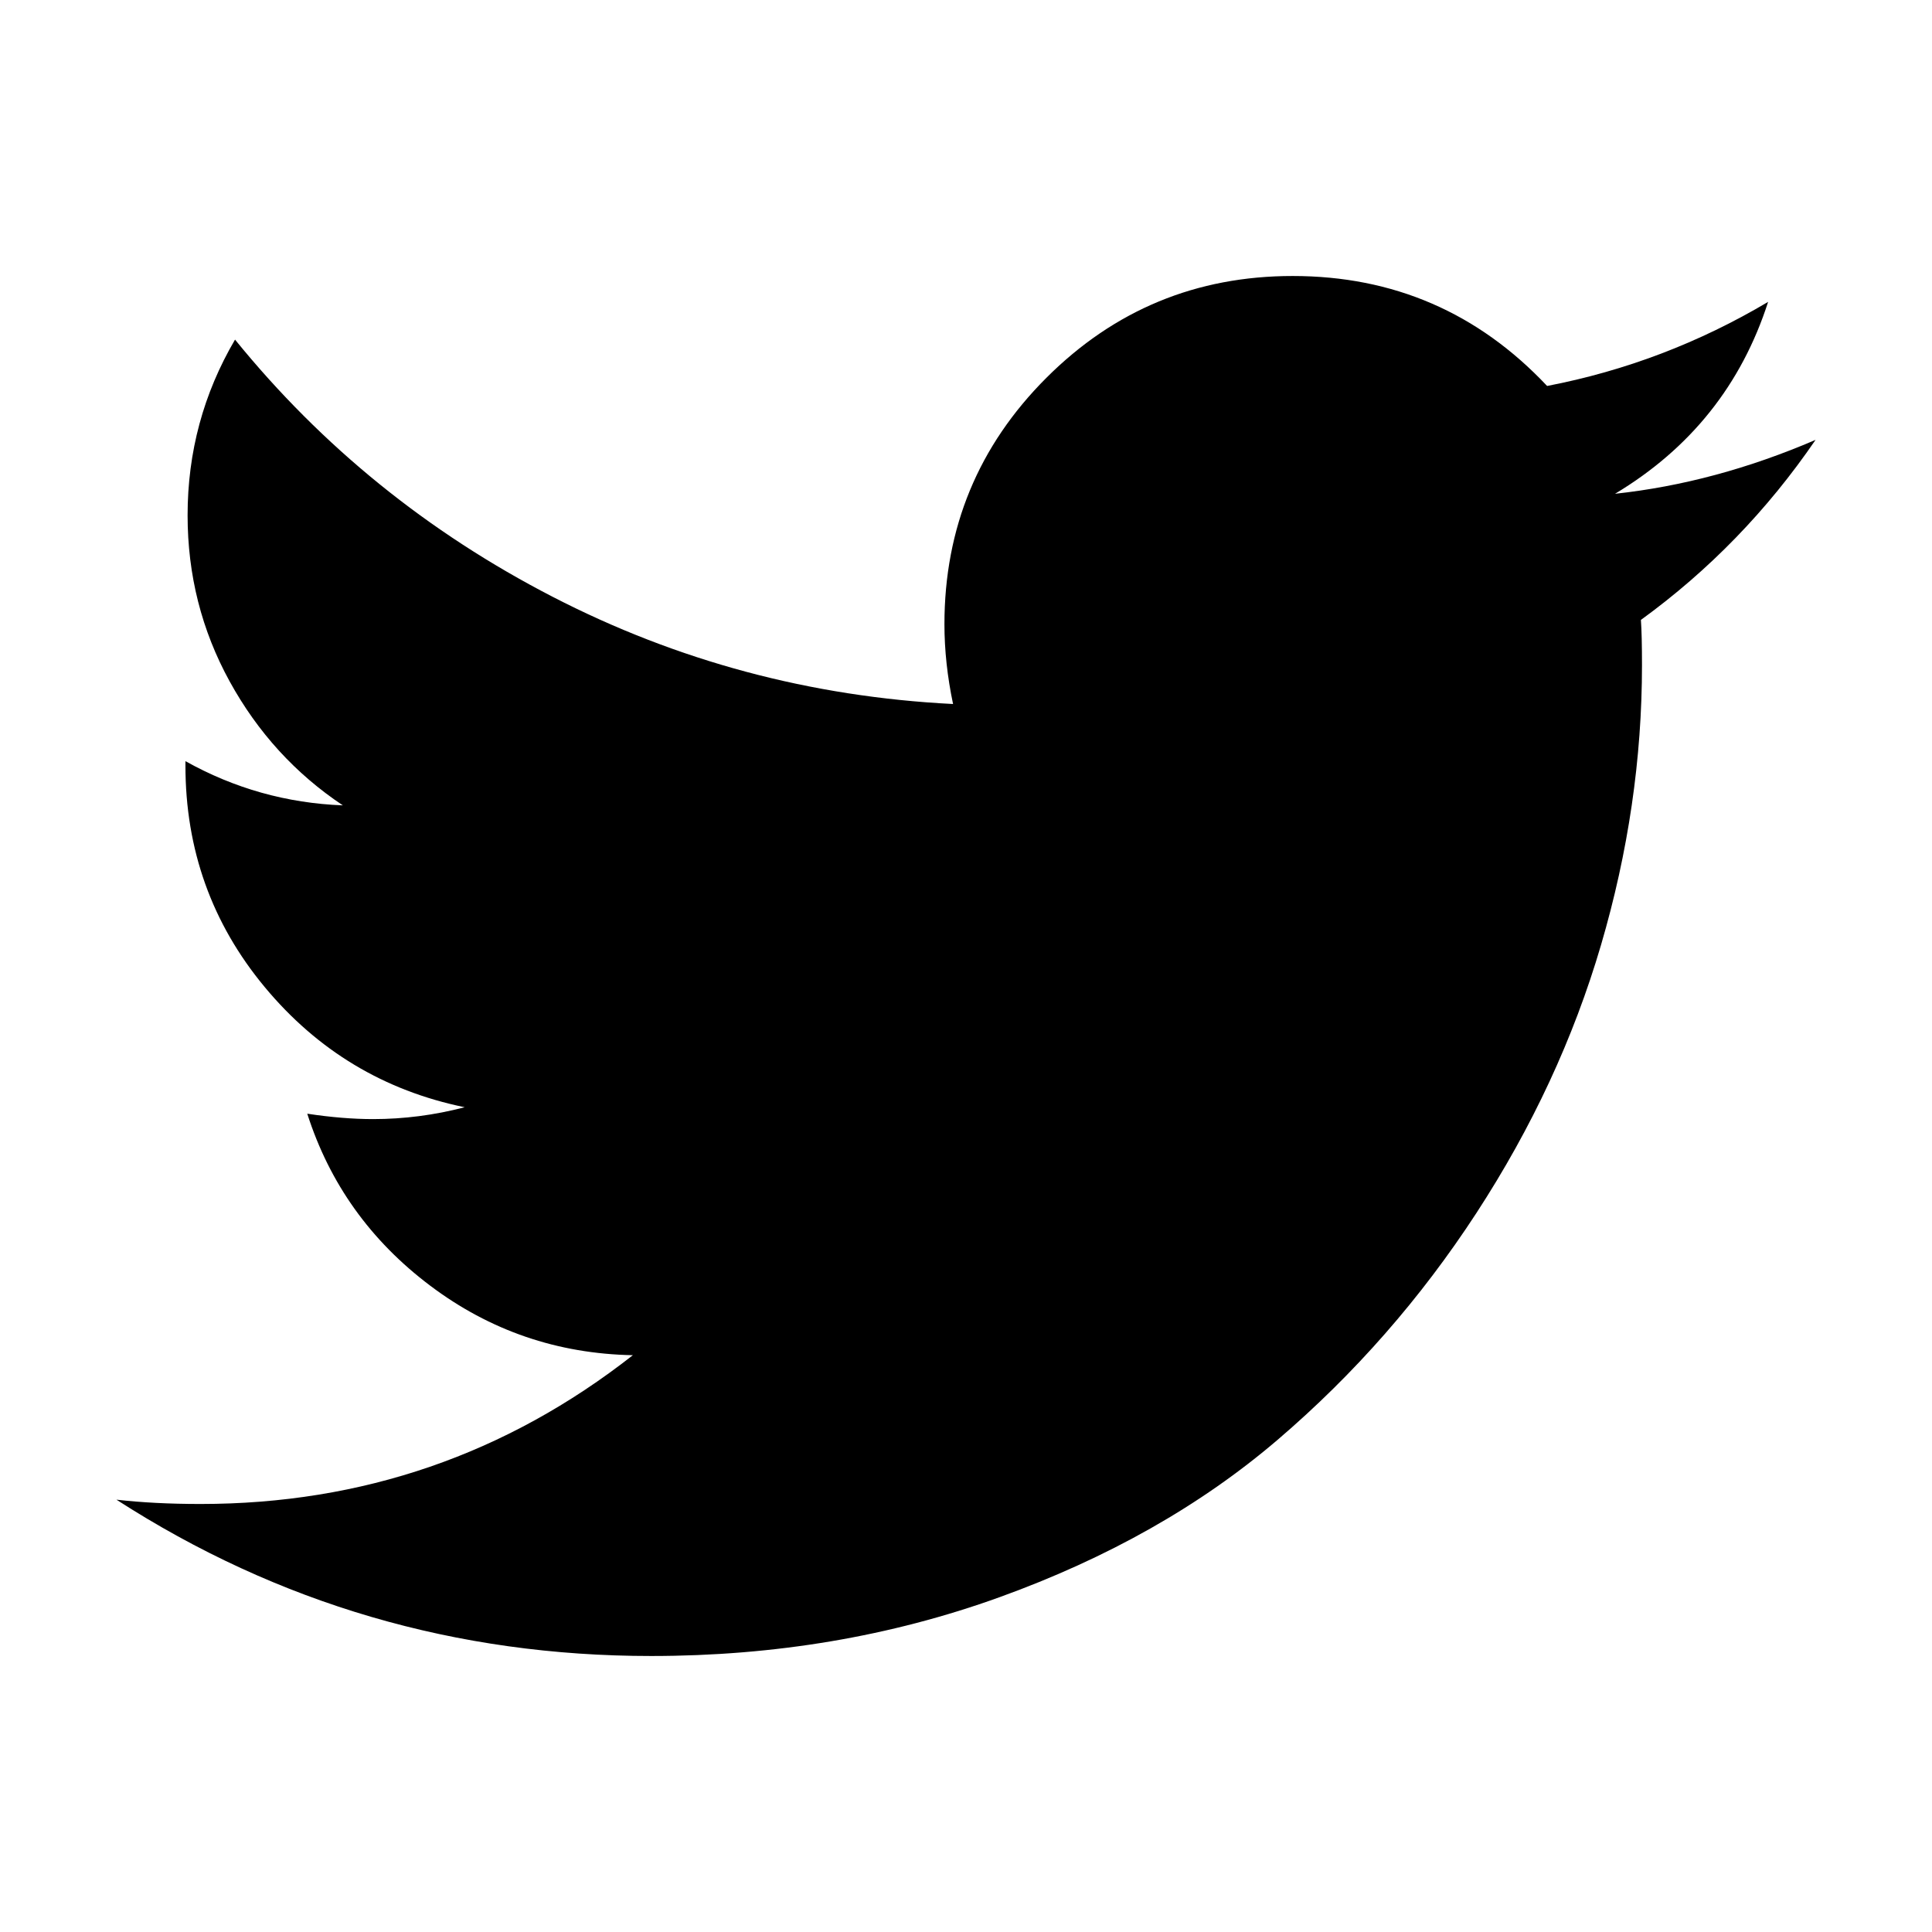
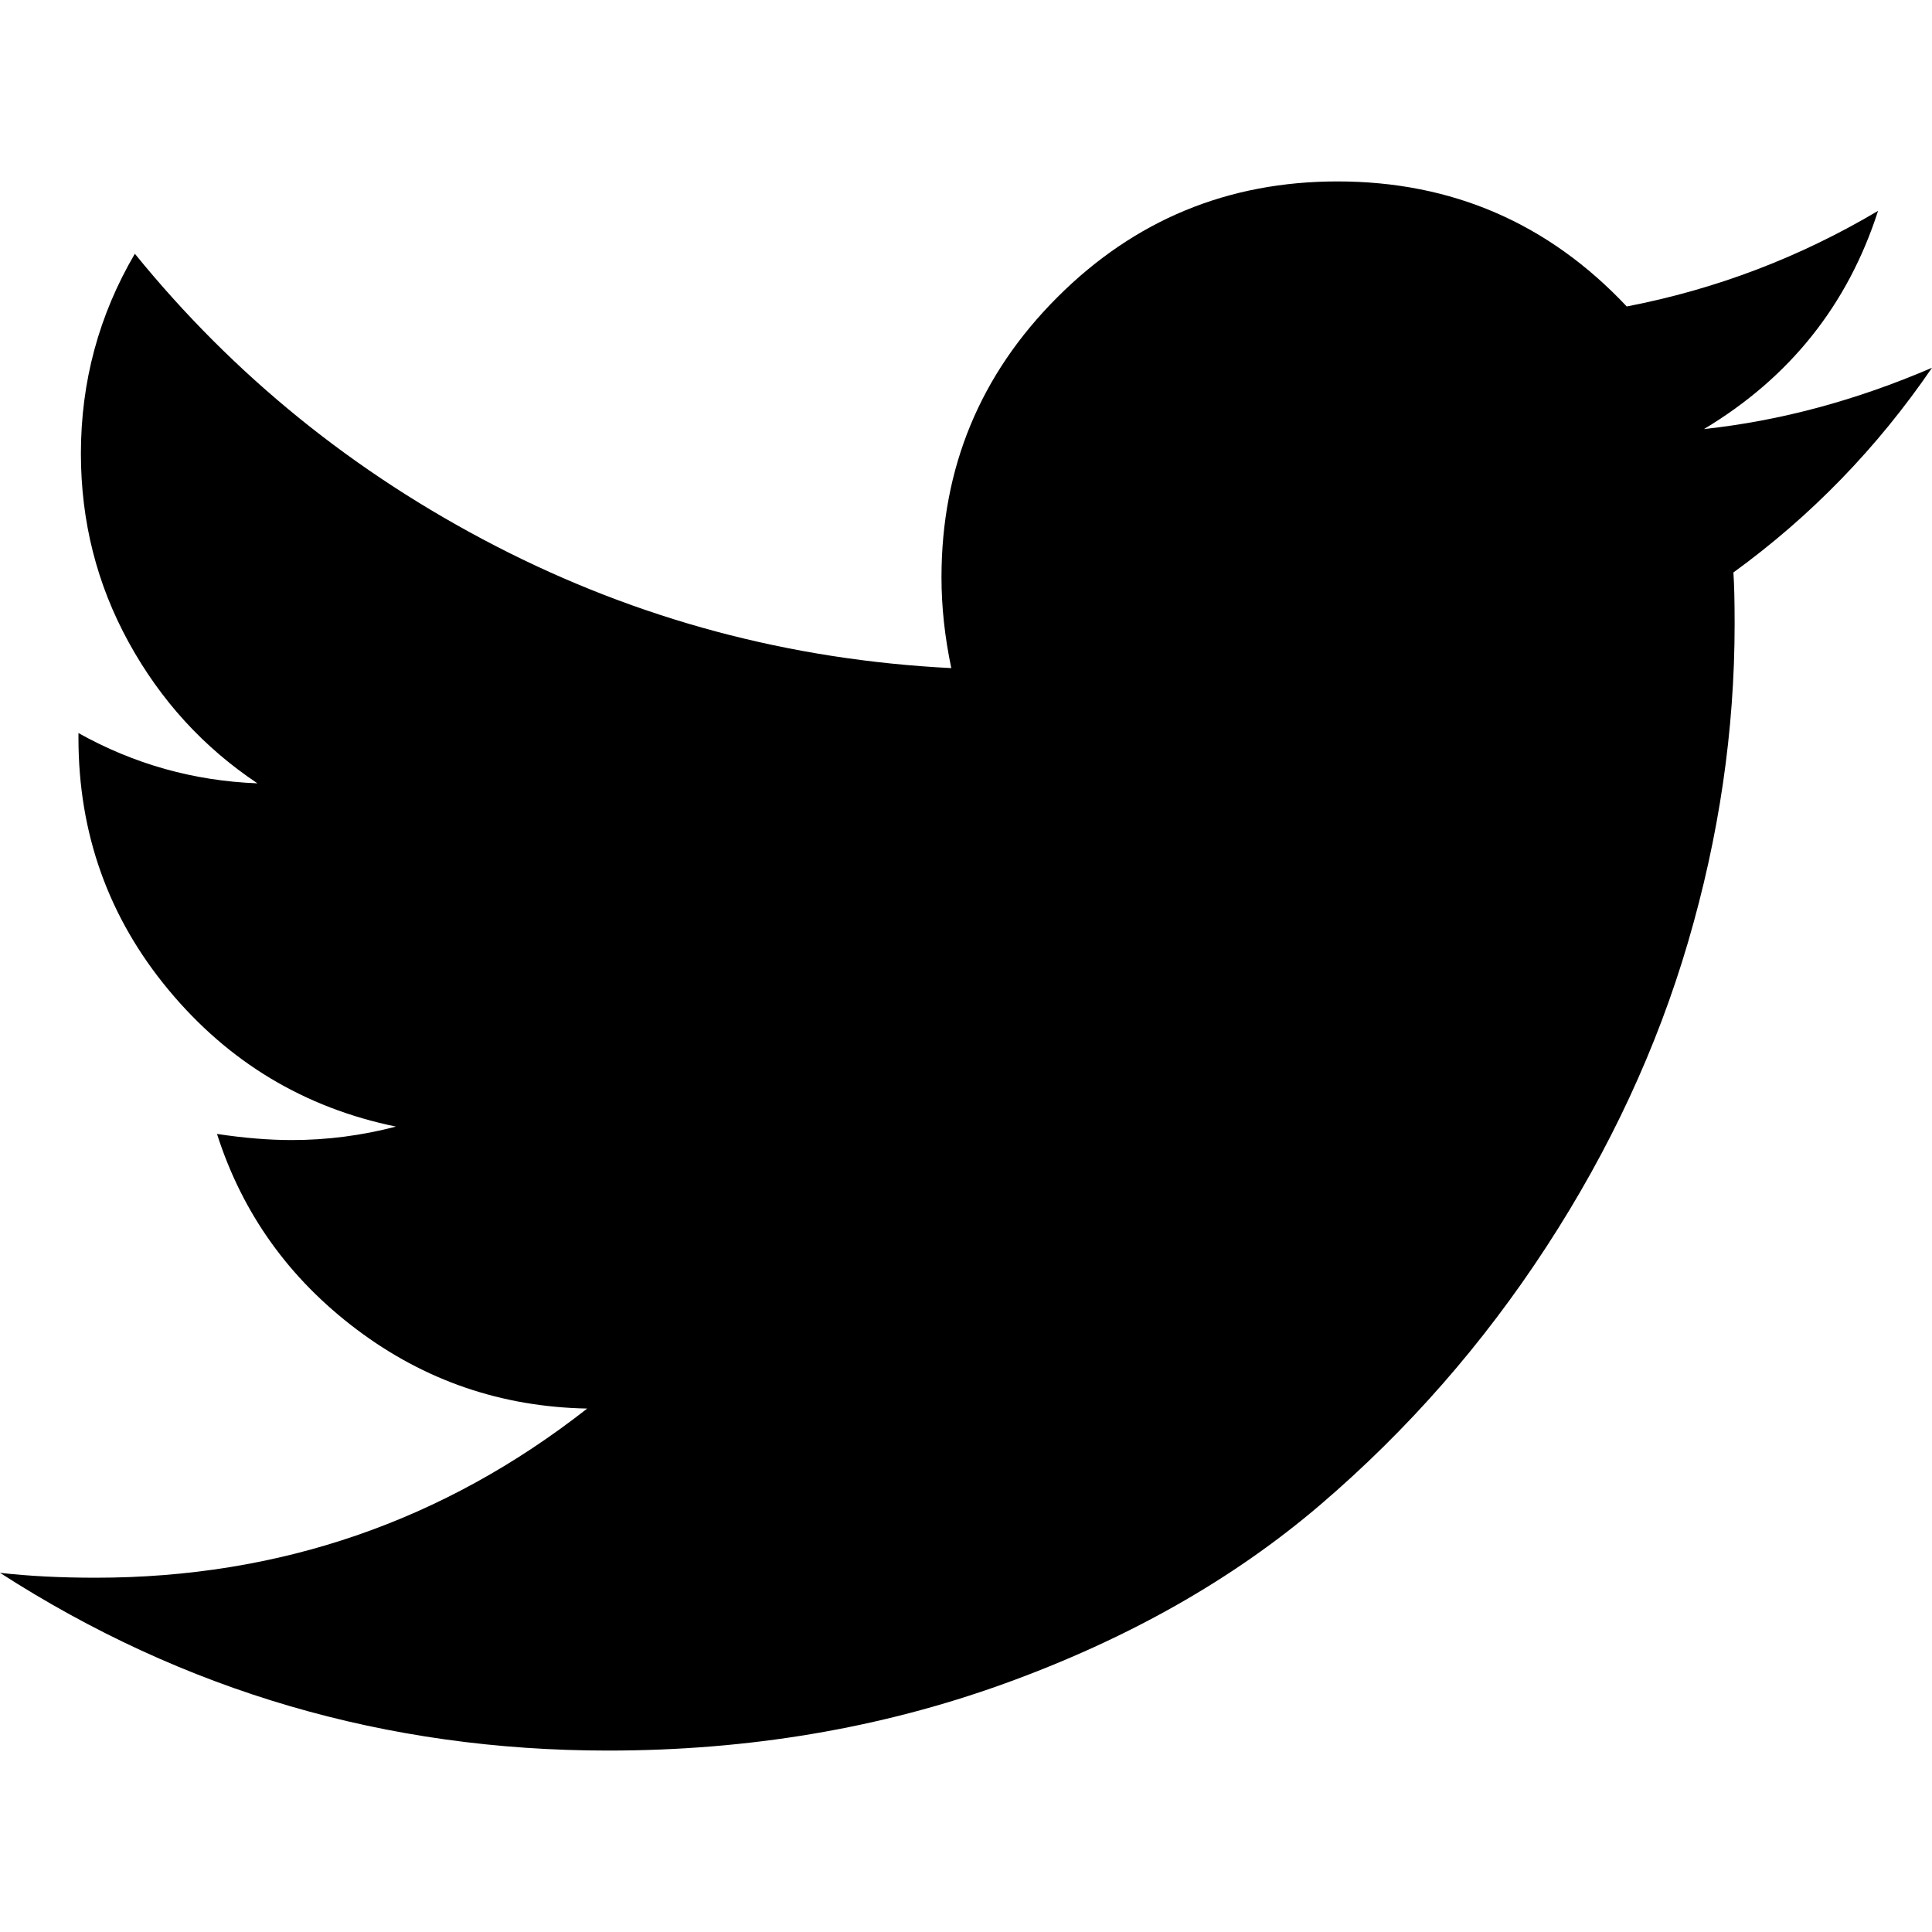
- <svg xmlns="http://www.w3.org/2000/svg" width="1792" height="1792" viewBox="0 0 1792 1792">
-   <path d="M1684 408q-67 98-162 167 1 14 1 42 0 130-38 259.5t-115.5 248.5-184.5 210.5-258 146-323 54.5q-271 0-496-145 35 4 78 4 225 0 401-138-105-2-188-64.5t-114-159.5q33 5 61 5 43 0 85-11-112-23-185.5-111.5t-73.5-205.5v-4q68 38 146 41-66-44-105-115t-39-154q0-88 44-163 121 149 294.5 238.5t371.5 99.5q-8-38-8-74 0-134 94.5-228.5t228.5-94.5q140 0 236 102 109-21 205-78-37 115-142 178 93-10 186-50z" />
+ <svg xmlns="http://www.w3.org/2000/svg" version="1.1" x="0" y="0" width="64" height="64" viewBox="0, 0, 64, 64">
+   <g id="Layer_1">
+     <path d="M64,12.183 Q61.279,16.162 57.421,18.964 Q57.462,19.533 57.462,20.67 Q57.462,25.949 55.919,31.208 Q54.376,36.467 51.228,41.299 Q48.081,46.132 43.736,49.848 Q39.391,53.563 33.259,55.777 Q27.127,57.99 20.142,57.99 Q9.137,57.99 0,52.102 Q1.421,52.264 3.168,52.264 Q12.305,52.264 19.452,46.66 Q15.188,46.579 11.817,44.041 Q8.447,41.503 7.188,37.563 Q8.528,37.766 9.665,37.766 Q11.411,37.766 13.117,37.32 Q8.569,36.386 5.584,32.792 Q2.599,29.198 2.599,24.447 L2.599,24.284 Q5.36,25.827 8.528,25.949 Q5.848,24.162 4.264,21.279 Q2.68,18.396 2.68,15.025 Q2.68,11.452 4.467,8.406 Q9.381,14.457 16.426,18.091 Q23.472,21.726 31.513,22.132 Q31.188,20.589 31.188,19.127 Q31.188,13.685 35.025,9.848 Q38.863,6.01 44.305,6.01 Q49.99,6.01 53.888,10.152 Q58.315,9.299 62.213,6.985 Q60.711,11.655 56.447,14.213 Q60.223,13.807 64,12.183 z" />
+   </g>
</svg>
